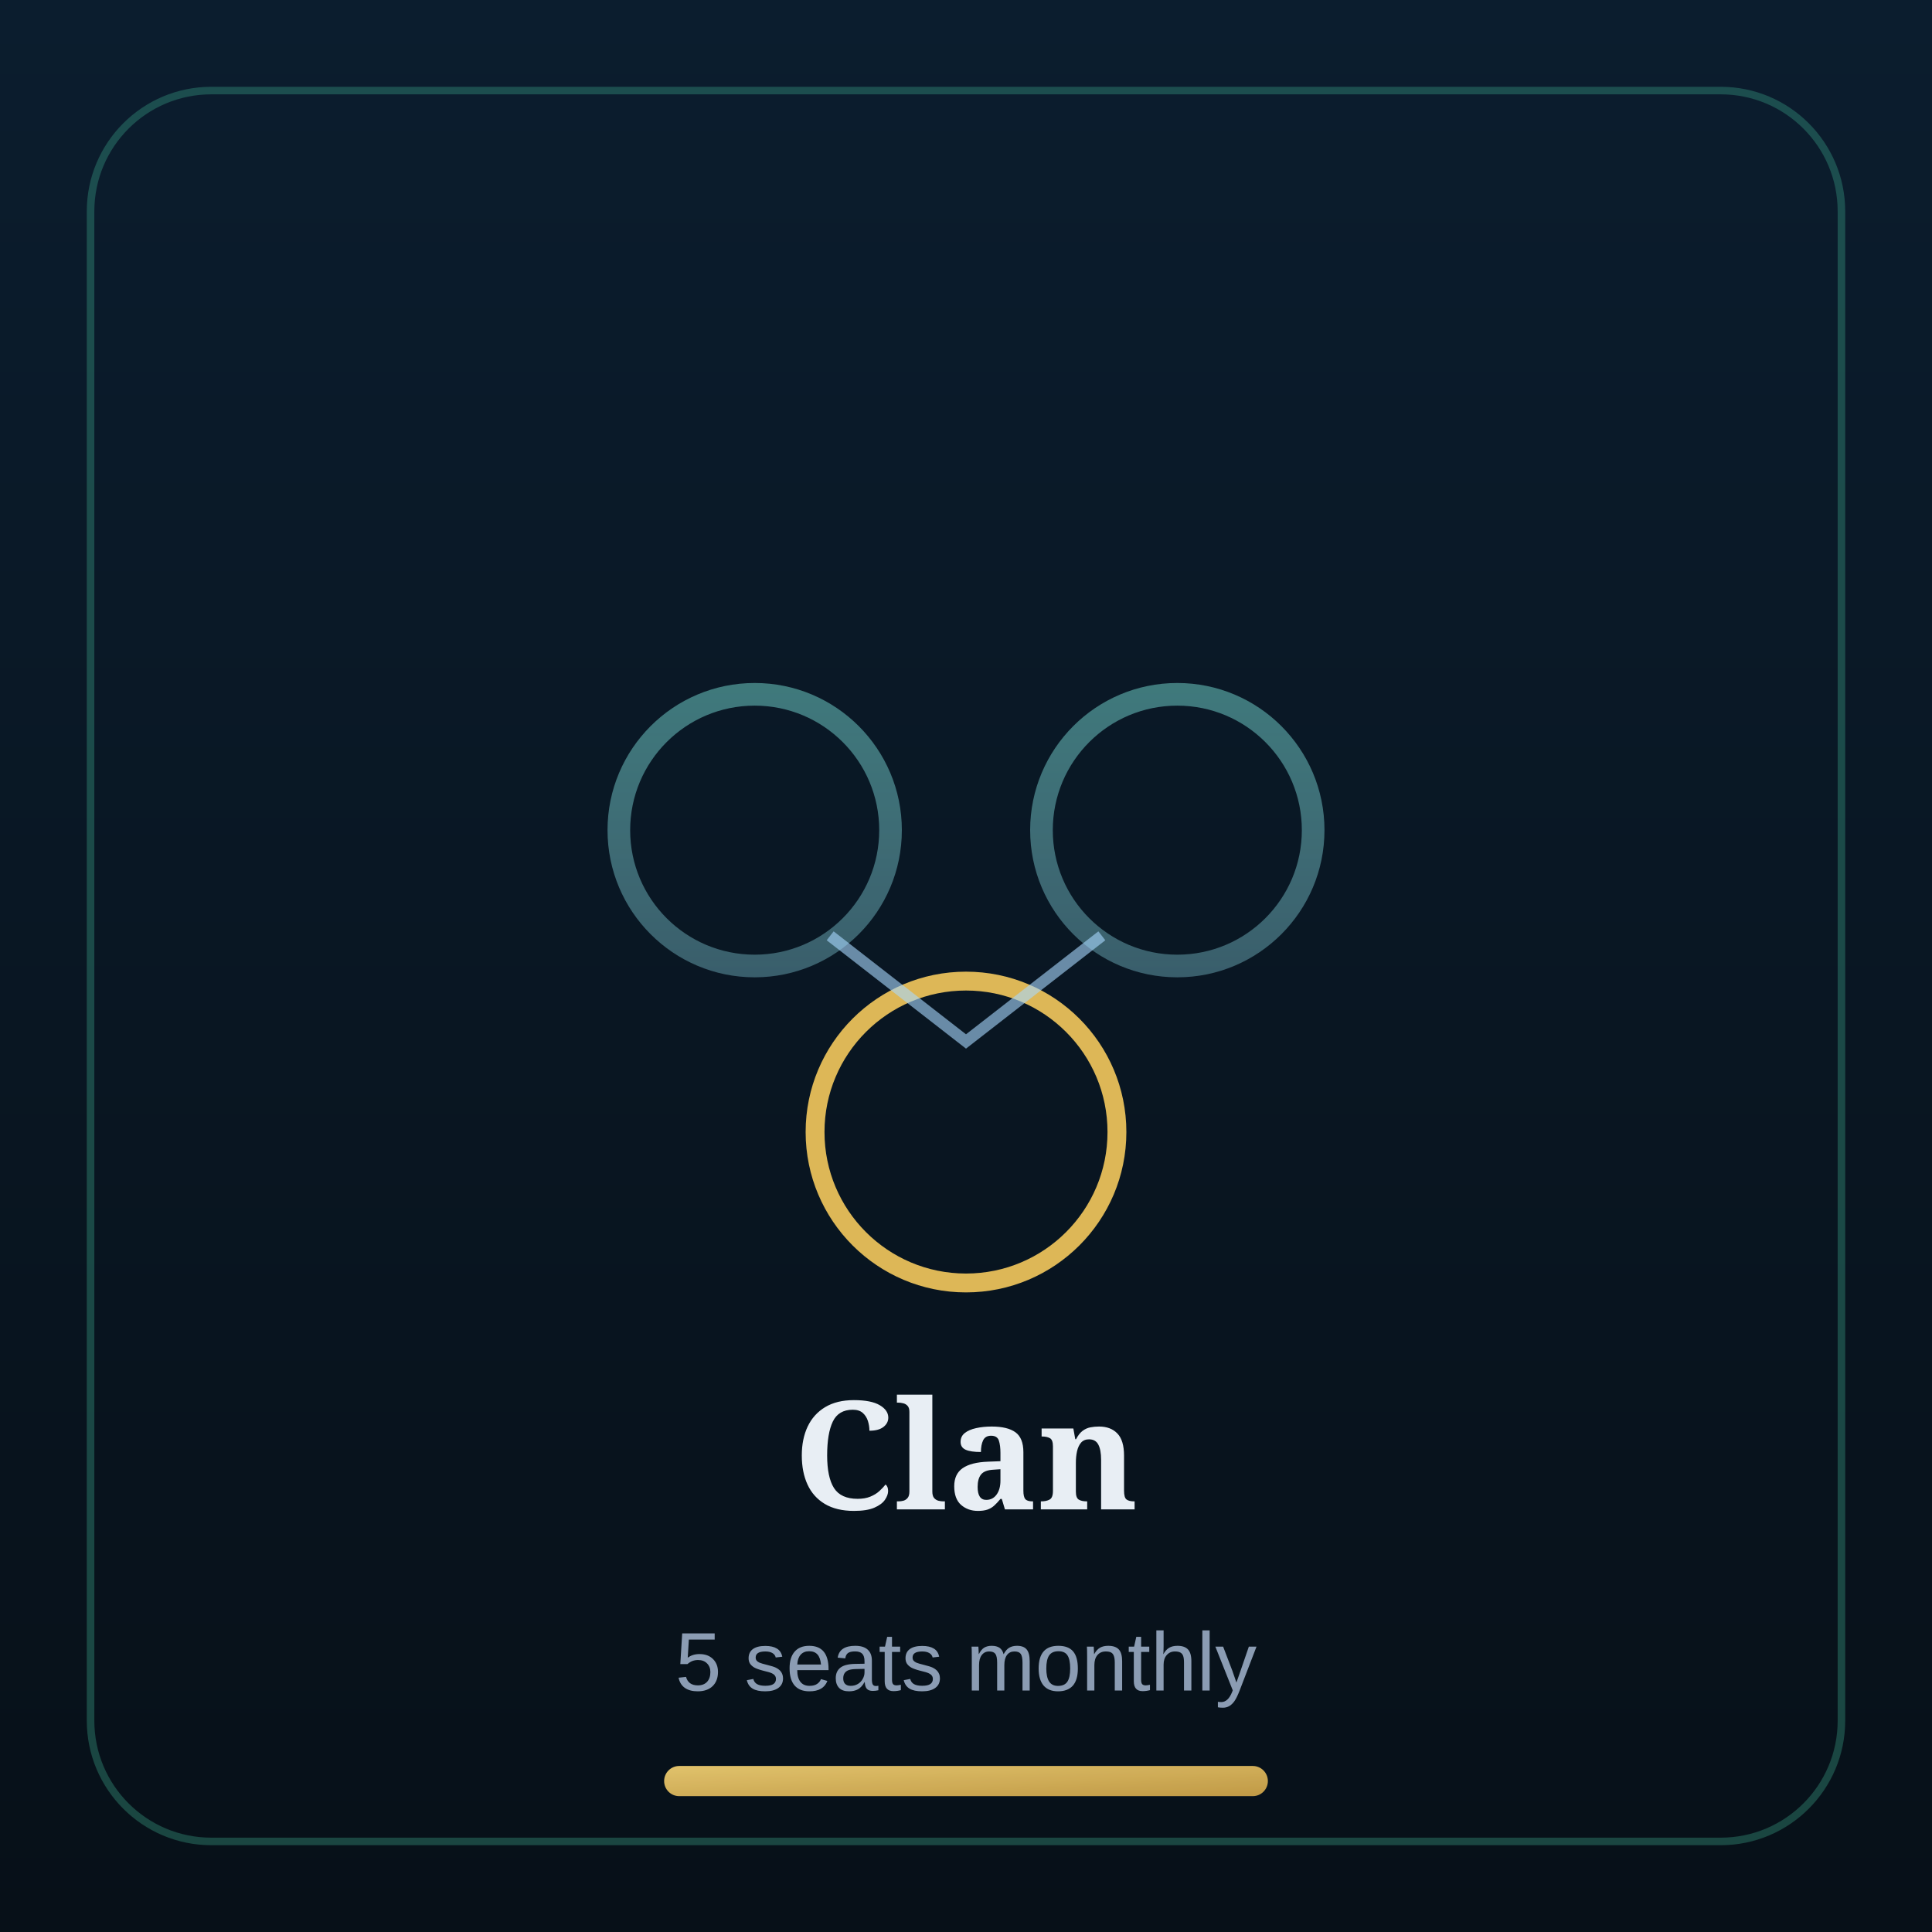
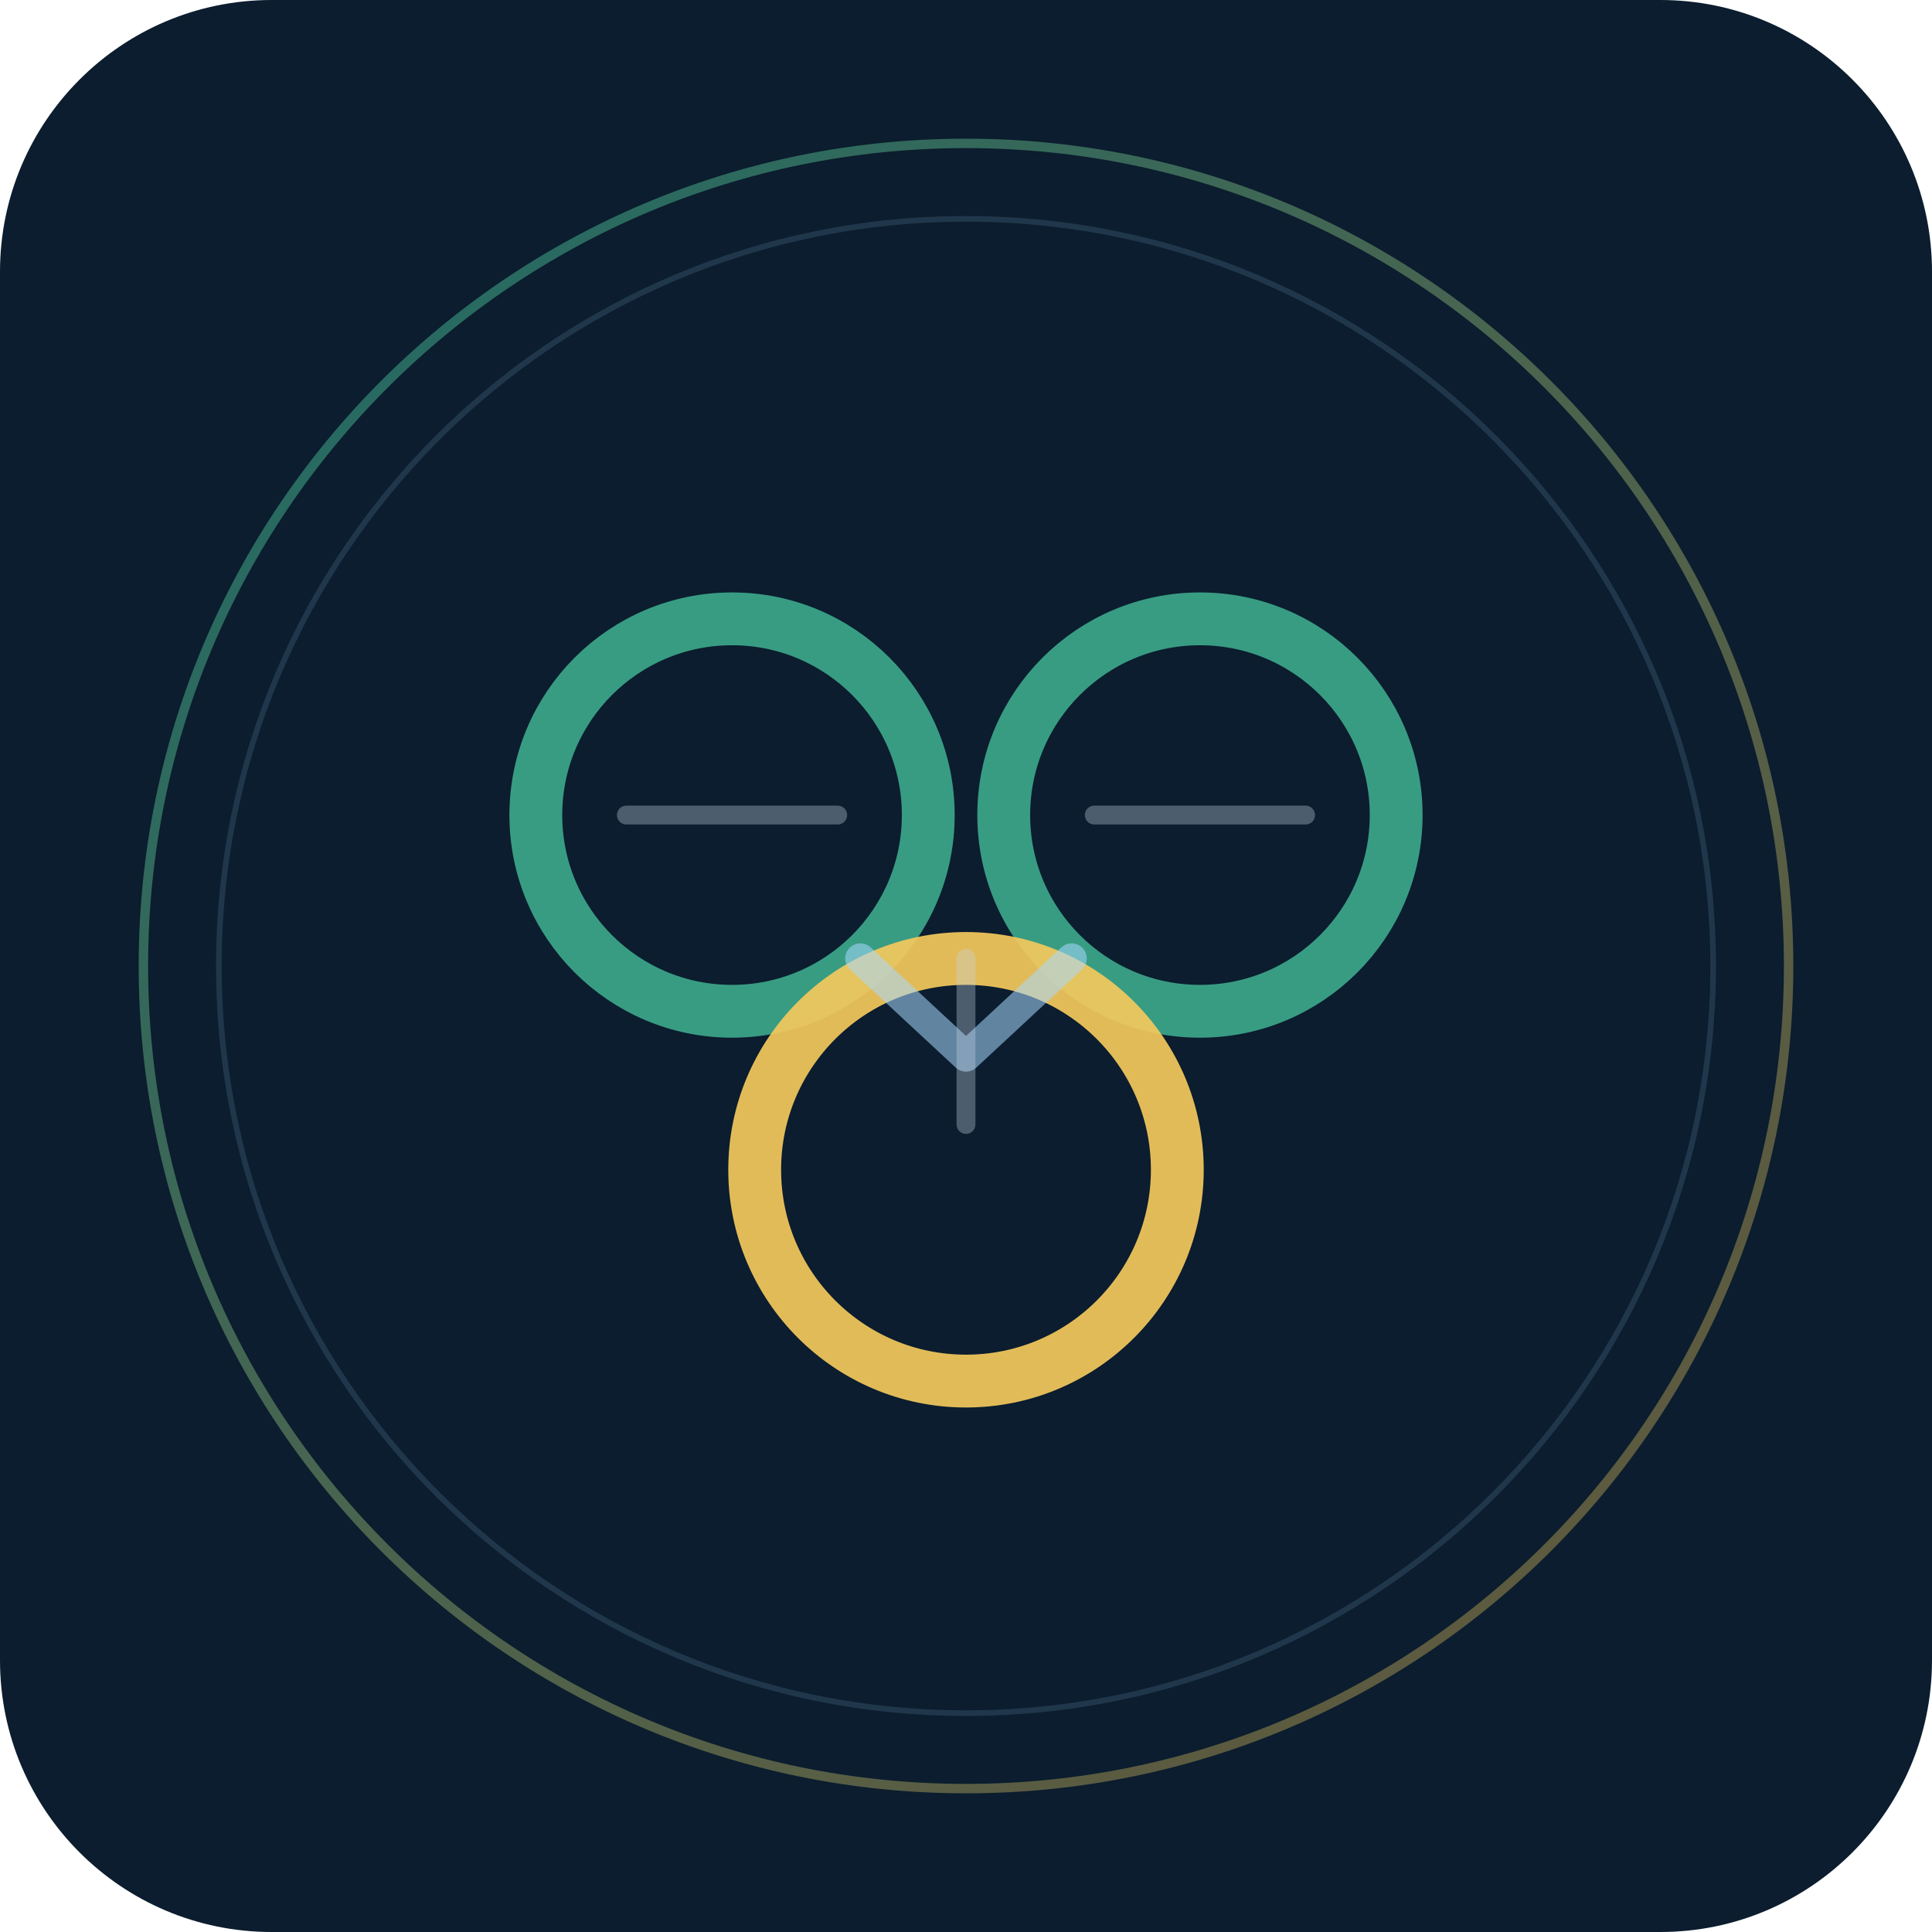
- <svg xmlns="http://www.w3.org/2000/svg" width="512" height="512" viewBox="0 0 512 512" role="img" aria-label="Innsegall Clan">
+ <svg xmlns="http://www.w3.org/2000/svg" viewBox="0 0 512 512" width="512" height="512" role="img" aria-label="Innsegall Clan">
  <defs>
-     <linearGradient id="bg" x1="256" y1="0" x2="256" y2="512" gradientUnits="userSpaceOnUse">
-       <stop stop-color="#0B1D2E" />
-       <stop offset="1" stop-color="#071018" />
+     <linearGradient id="clan-rim" x1="96" y1="96" x2="416" y2="416" gradientUnits="userSpaceOnUse">
+       <stop stop-color="#3daa8c" stop-opacity="0.55" />
+       <stop offset="1" stop-color="#f4c95d" stop-opacity="0.35" />
    </linearGradient>
-     <linearGradient id="beam" x1="256" y1="80" x2="256" y2="360" gradientUnits="userSpaceOnUse">
-       <stop stop-color="#3DAA8C" stop-opacity="0.85" />
-       <stop offset="1" stop-color="#A8D8FF" stop-opacity="0.15" />
-     </linearGradient>
-     <linearGradient id="gold" x1="0" y1="0" x2="1" y2="1">
-       <stop stop-color="#F8D574" />
-       <stop offset="1" stop-color="#D4A84A" />
+     <linearGradient id="clan-beam" x1="256" y1="140" x2="256" y2="360" gradientUnits="userSpaceOnUse">
+       <stop stop-color="#3daa8c" stop-opacity="0.9" />
+       <stop offset="1" stop-color="#a8d8ff" stop-opacity="0.3" />
    </linearGradient>
  </defs>
-   <rect width="512" height="512" fill="url(#bg)" />
-   <rect x="24" y="24" width="464" height="464" rx="32" fill="none" stroke="#3DAA8C" stroke-opacity="0.35" stroke-width="2" />
-   <circle cx="200" cy="220" r="36" fill="none" stroke="url(#beam)" stroke-width="6" />
-   <circle cx="312" cy="220" r="36" fill="none" stroke="url(#beam)" stroke-width="6" />
-   <circle cx="256" cy="300" r="40" fill="none" stroke="#F4C95D" stroke-width="5" opacity="0.9" />
-   <path d="M220 248l36 28 36-28" stroke="#A8D8FF" stroke-width="3" fill="none" opacity="0.6" />
-   <text x="256" y="400" text-anchor="middle" fill="#E8EEF4" font-family="Georgia, serif" font-size="40" font-weight="600">Clan</text>
-   <text x="256" y="448" text-anchor="middle" fill="#8B9CB3" font-family="Arial, sans-serif" font-size="22">5 seats monthly</text>
-   <rect x="176" y="468" width="160" height="8" rx="4" fill="url(#gold)" opacity="0.9" />
+   <rect width="512" height="512" rx="72" fill="#0b1d2e" />
+   <circle cx="256" cy="256" r="218" fill="none" stroke="url(#clan-rim)" stroke-width="2.5" />
+   <circle cx="256" cy="256" r="198" fill="none" stroke="#a8d8ff" stroke-opacity="0.14" stroke-width="1.5" />
+   <g transform="translate(256 252)" fill="none" stroke-linecap="round" stroke-linejoin="round">
+     <circle cx="-62" cy="-36" r="52" stroke="url(#clan-beam)" stroke-width="14" />
+     <circle cx="62" cy="-36" r="52" stroke="url(#clan-beam)" stroke-width="14" />
+     <circle cx="0" cy="58" r="56" stroke="#f4c95d" stroke-width="14" stroke-opacity="0.92" />
+     <path d="M-28 2 L0 28 L28 2" stroke="#a8d8ff" stroke-width="8" stroke-opacity="0.55" />
+     <path d="M-90 -36 H-34 M34 -36 H90 M0 2 V46" stroke="#c5d4e3" stroke-width="5" stroke-opacity="0.35" />
+   </g>
</svg>
